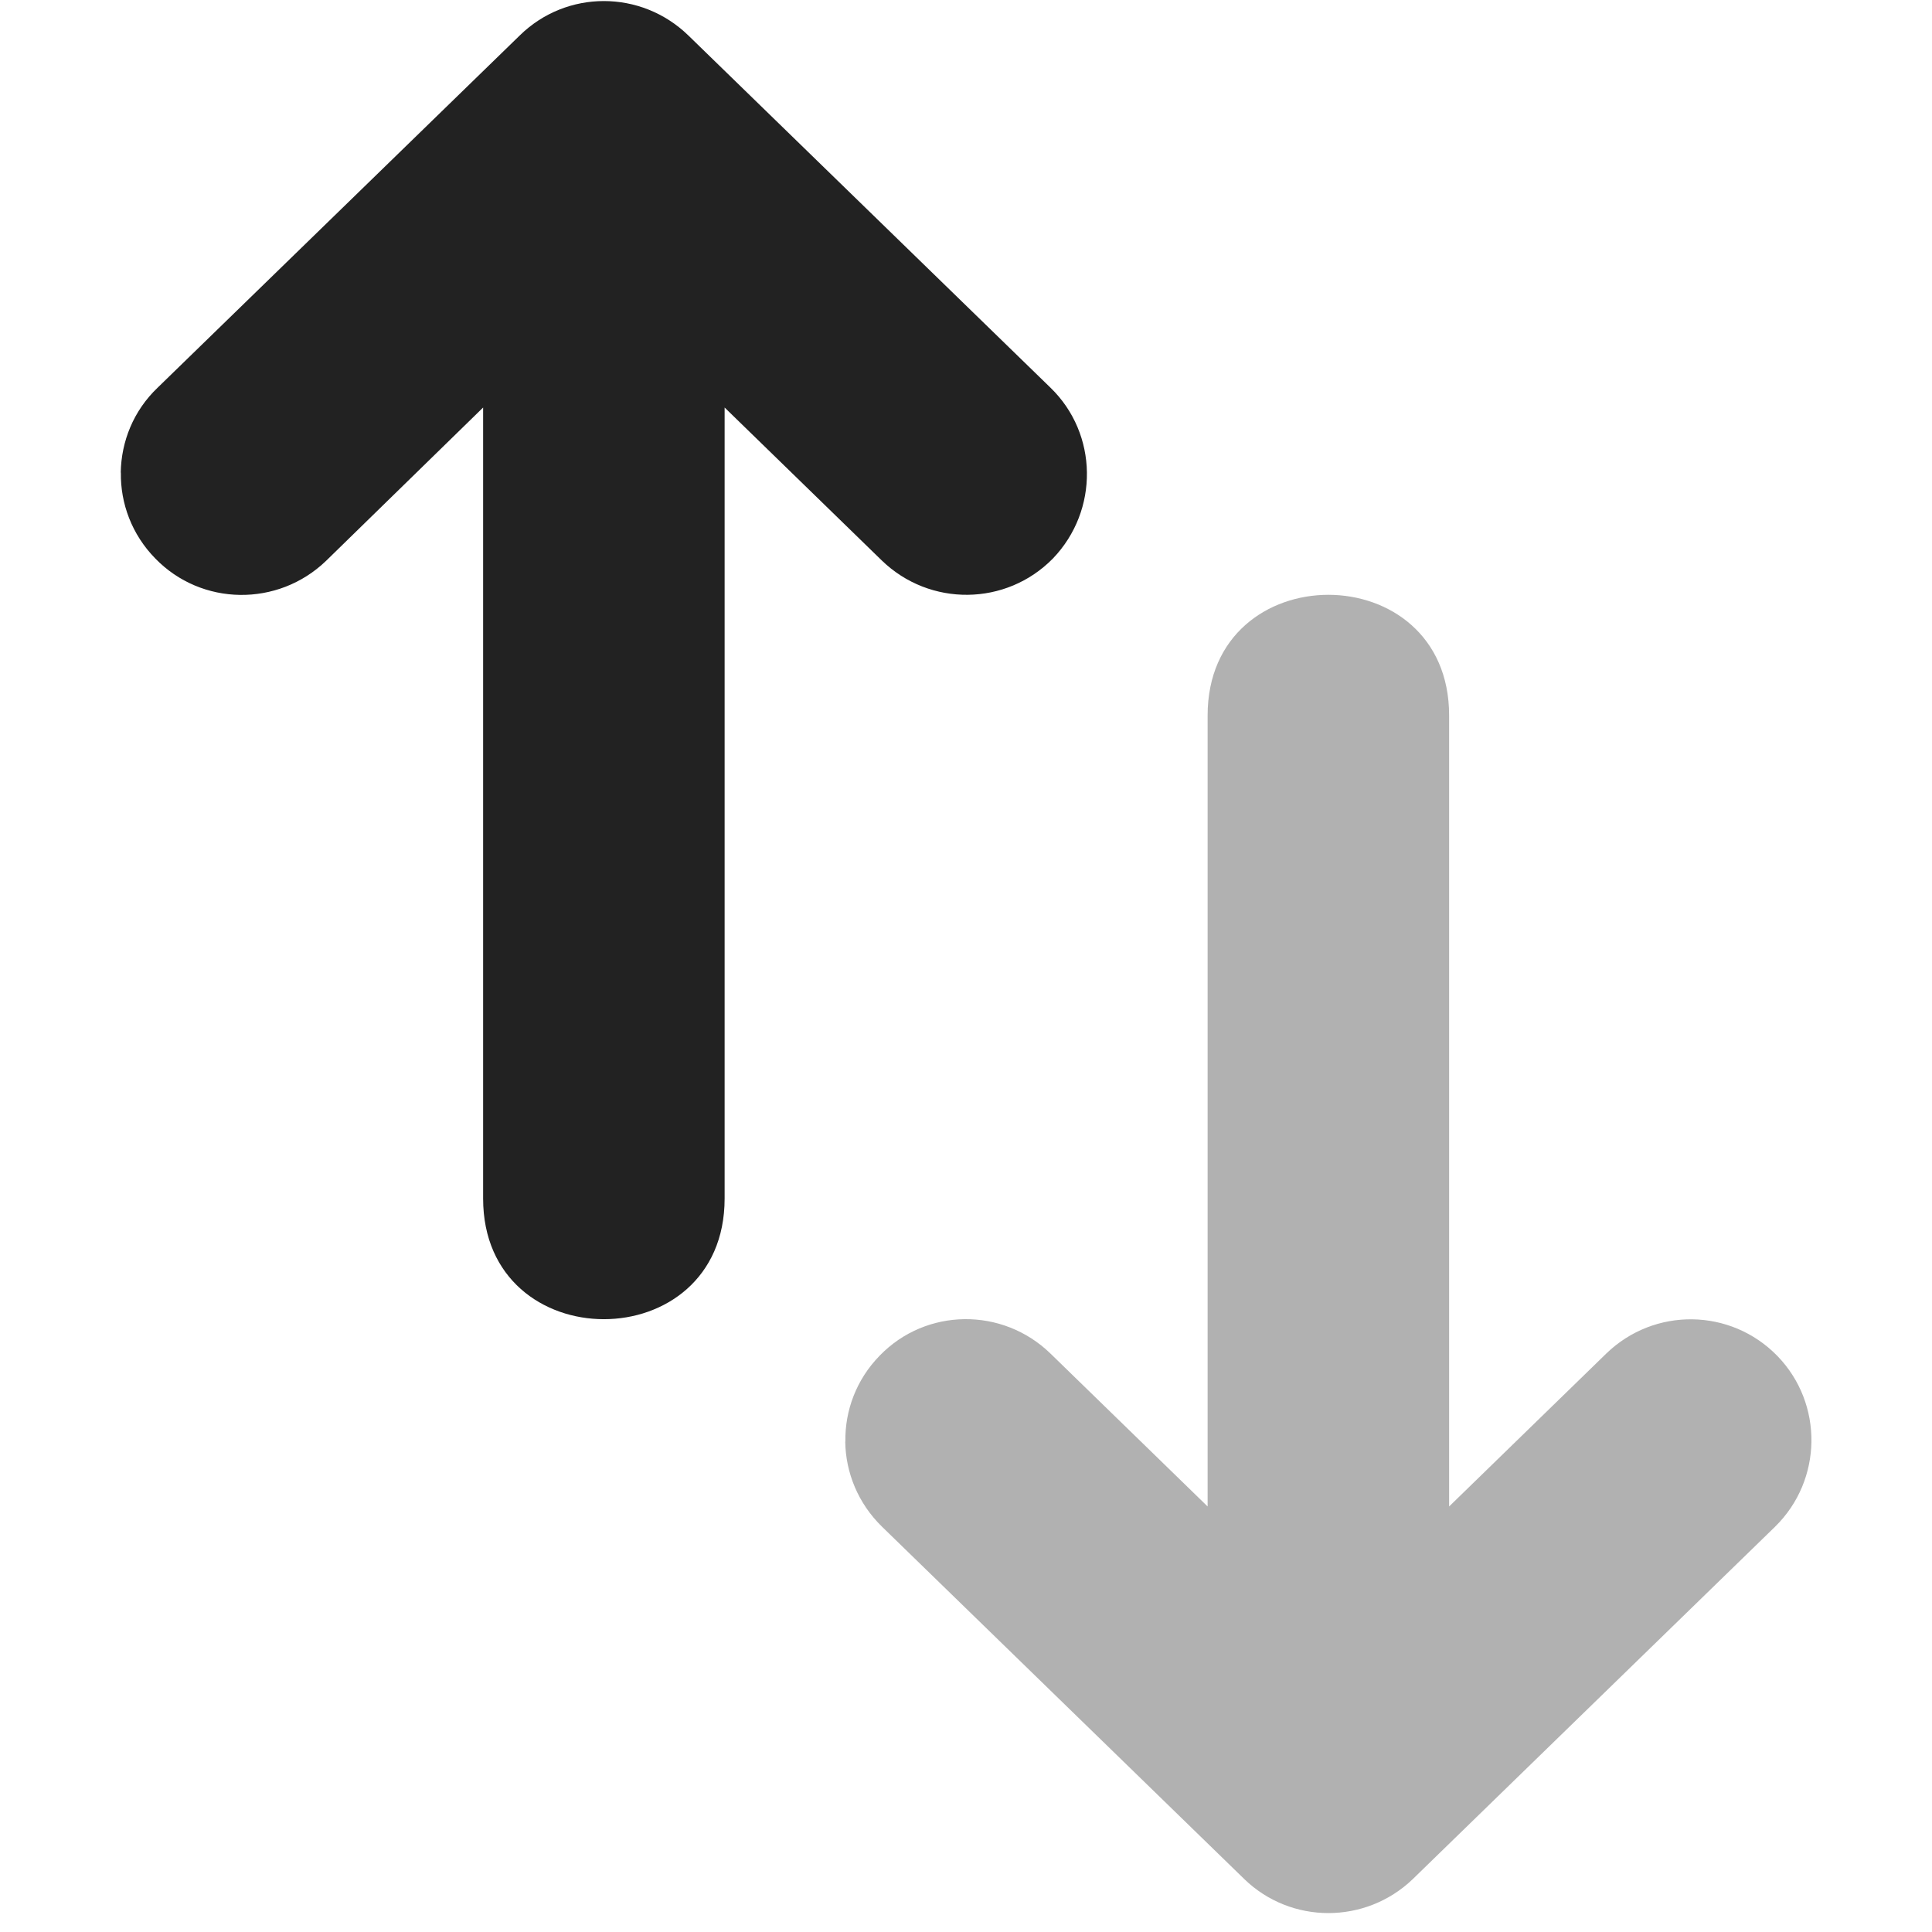
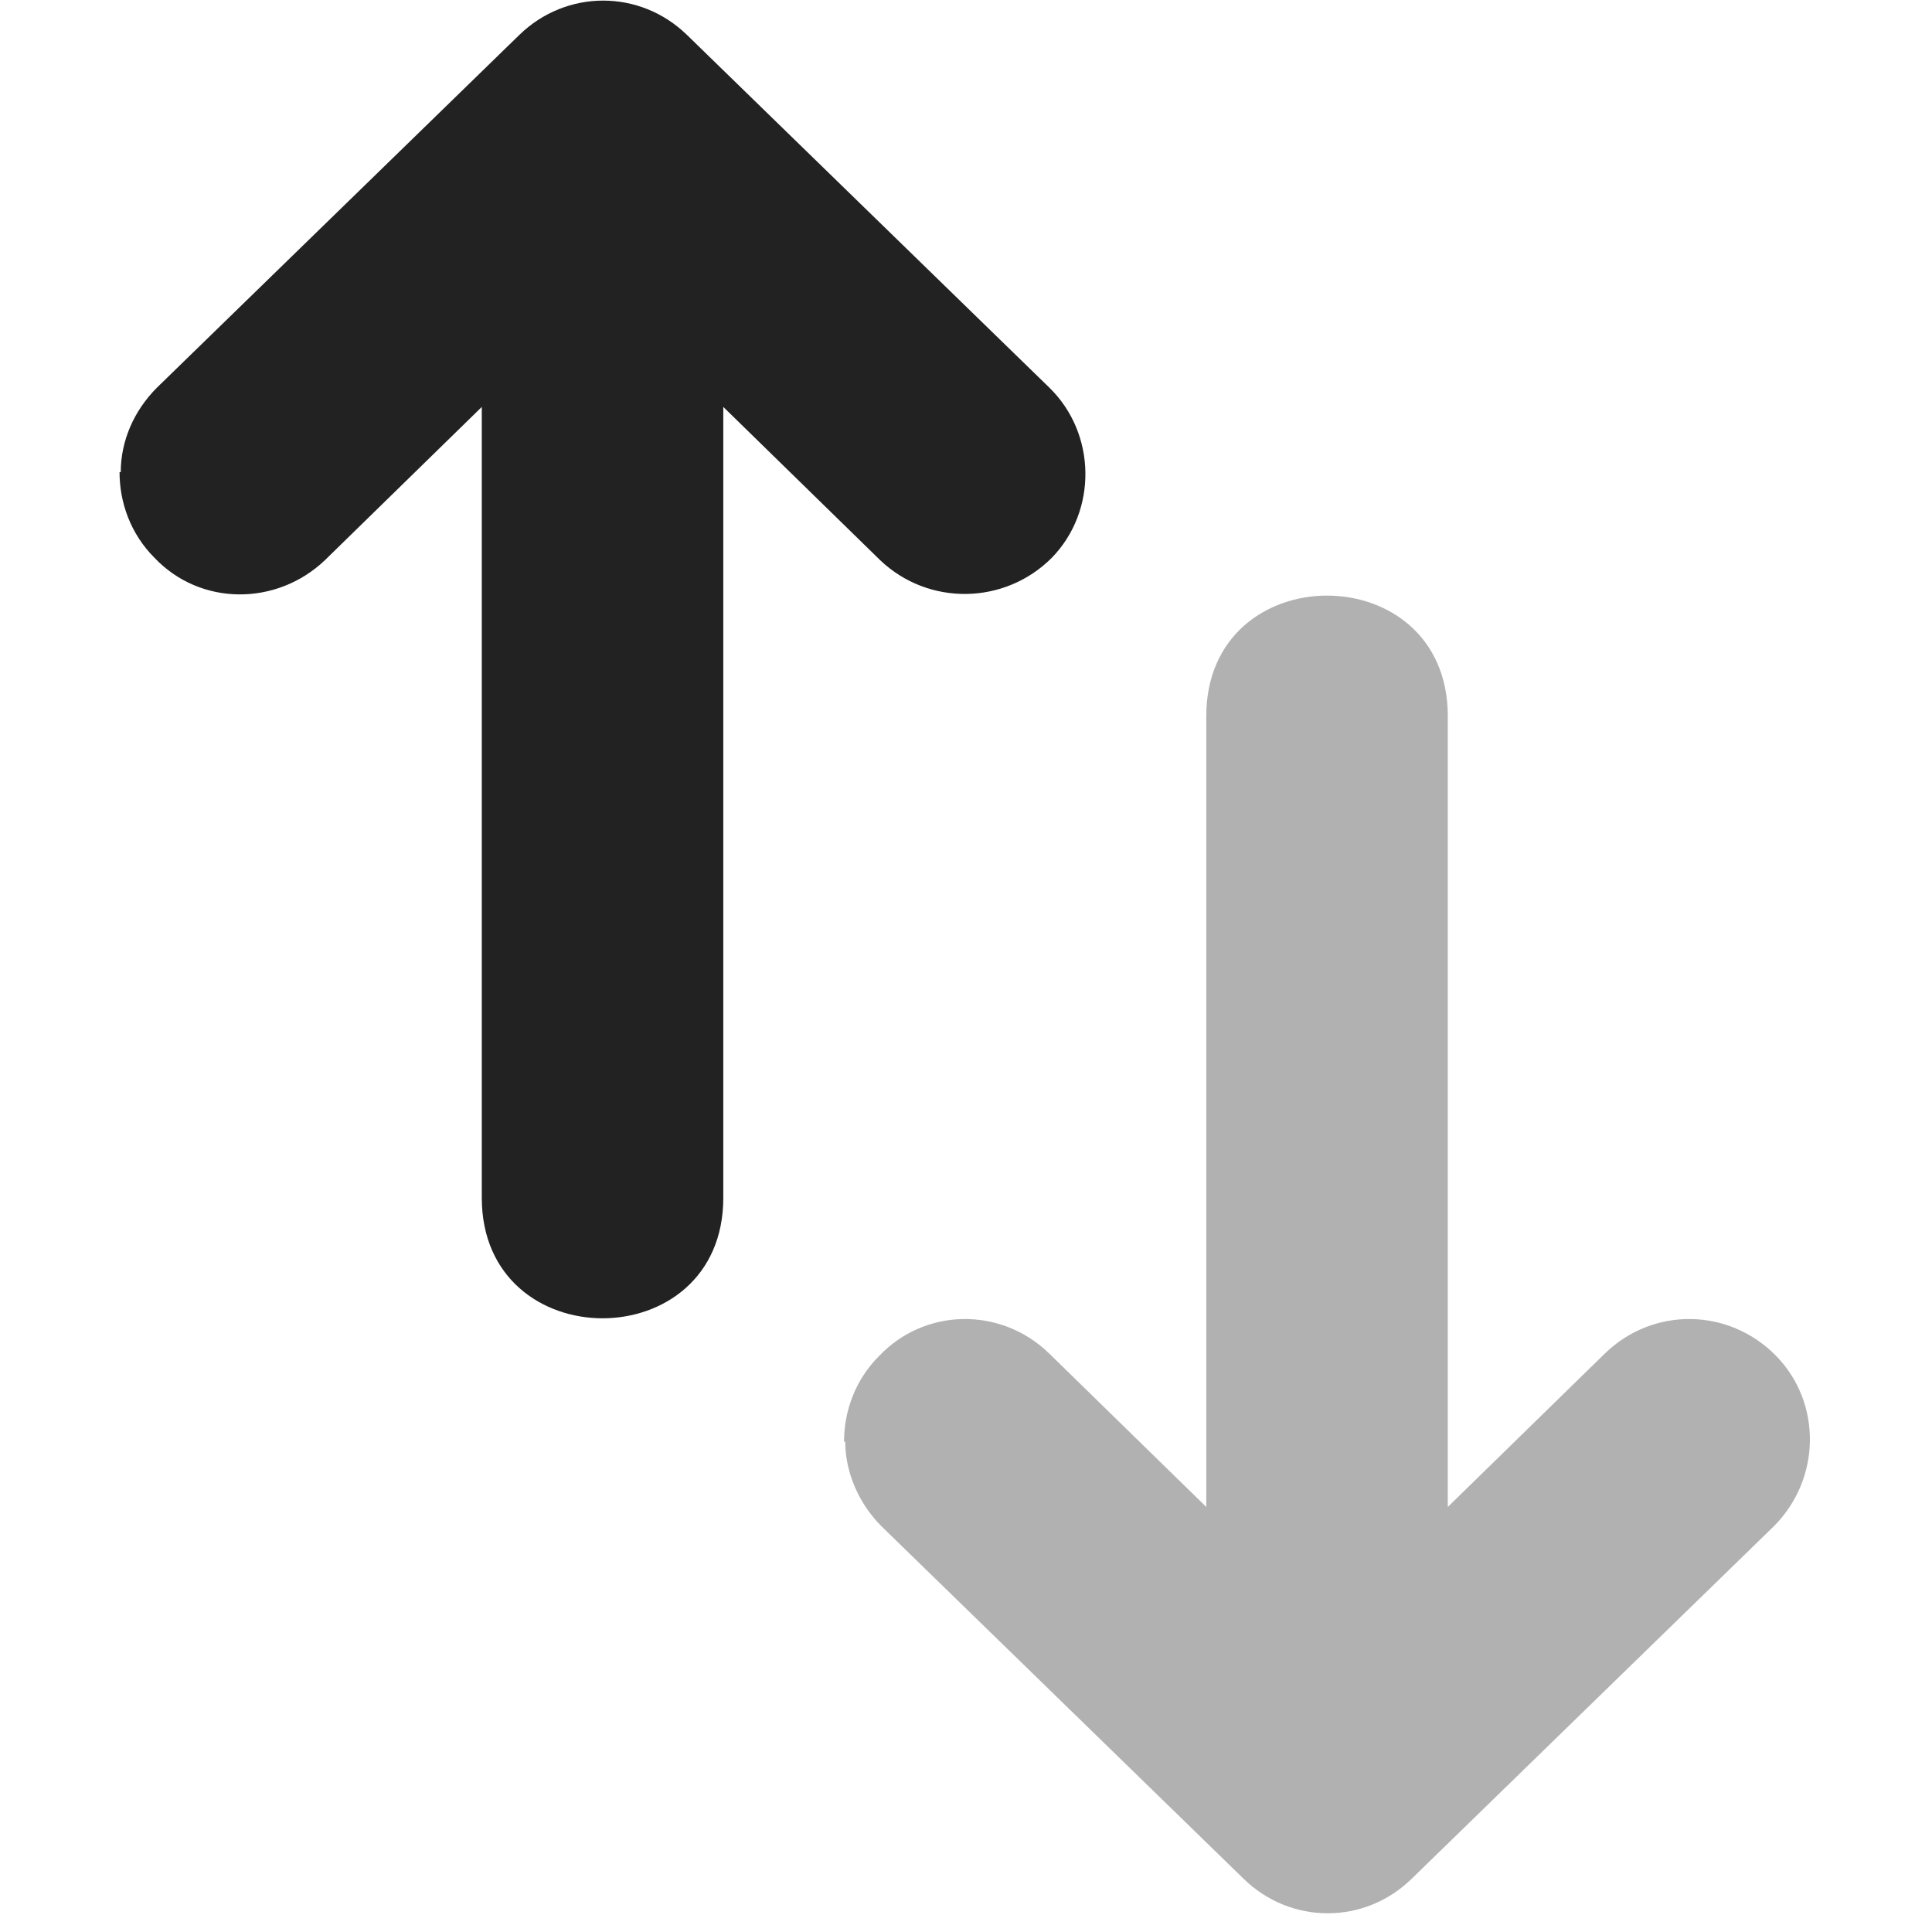
- <svg xmlns="http://www.w3.org/2000/svg" height="16px" viewBox="0 0 16 16" width="16px">
-   <g fill="#222222" fill-rule="evenodd">
-     <path d="m 1 3.914 c 0.004 -0.258 0.105 -0.512 0.305 -0.703 l 3 -2.918 c 0.387 -0.379 1.004 -0.379 1.395 0 l 3 2.918 c 0.395 0.383 0.402 1.016 0.02 1.414 c -0.387 0.395 -1.02 0.402 -1.418 0.016 l -1.301 -1.266 v 6.551 c 0 1.332 -2 1.332 -2 0 v -6.551 l -1.301 1.27 c -0.398 0.383 -1.031 0.375 -1.414 -0.02 c -0.195 -0.199 -0.289 -0.457 -0.285 -0.711 z m 0 0" />
-     <path d="m 7 11.941 c 0.004 0.254 0.105 0.508 0.305 0.703 l 3 2.918 c 0.387 0.375 1.004 0.375 1.395 0 l 3 -2.918 c 0.395 -0.387 0.402 -1.02 0.02 -1.414 c -0.387 -0.398 -1.02 -0.406 -1.418 -0.02 l -1.301 1.266 v -6.551 c 0 -1.332 -2 -1.332 -2 0 v 6.551 l -1.301 -1.266 c -0.398 -0.387 -1.031 -0.379 -1.414 0.016 c -0.195 0.199 -0.289 0.457 -0.285 0.711 z m 0 0" fill-opacity="0.349" />
+ <svg xmlns="http://www.w3.org/2000/svg" width="16" height="16">
+   <g fill="#222222">
+     <path d="m1 3.91c0-0.26 0.11-0.51 0.3-0.7l3-2.92c0.39-0.38 1-0.38 1.39 0l3 2.92c0.39 0.38 0.4 1.02 0.02 1.41c-0.39 0.39-1.02 0.4-1.42 0.02l-1.3-1.27v6.55c0 1.33-2 1.33-2 0v-6.55l-1.3 1.27c-0.4 0.38-1.03 0.38-1.41-0.02c-0.2-0.2-0.29-0.46-0.29-0.71z" />
+     <path fill-opacity="0.35" d="m7 11.94c0 0.25 0.11 0.51 0.3 0.7l3 2.92c0.39 0.38 1 0.38 1.39 0l3-2.92c0.39-0.39 0.4-1.02 0.02-1.41c-0.39-0.4-1.02-0.41-1.42-0.02l-1.3 1.27v-6.55c0-1.33-2-1.33-2 0v6.55l-1.3-1.27c-0.4-0.39-1.03-0.38-1.41 0.02c-0.2 0.2-0.29 0.46-0.29 0.71z" />
  </g>
</svg>
